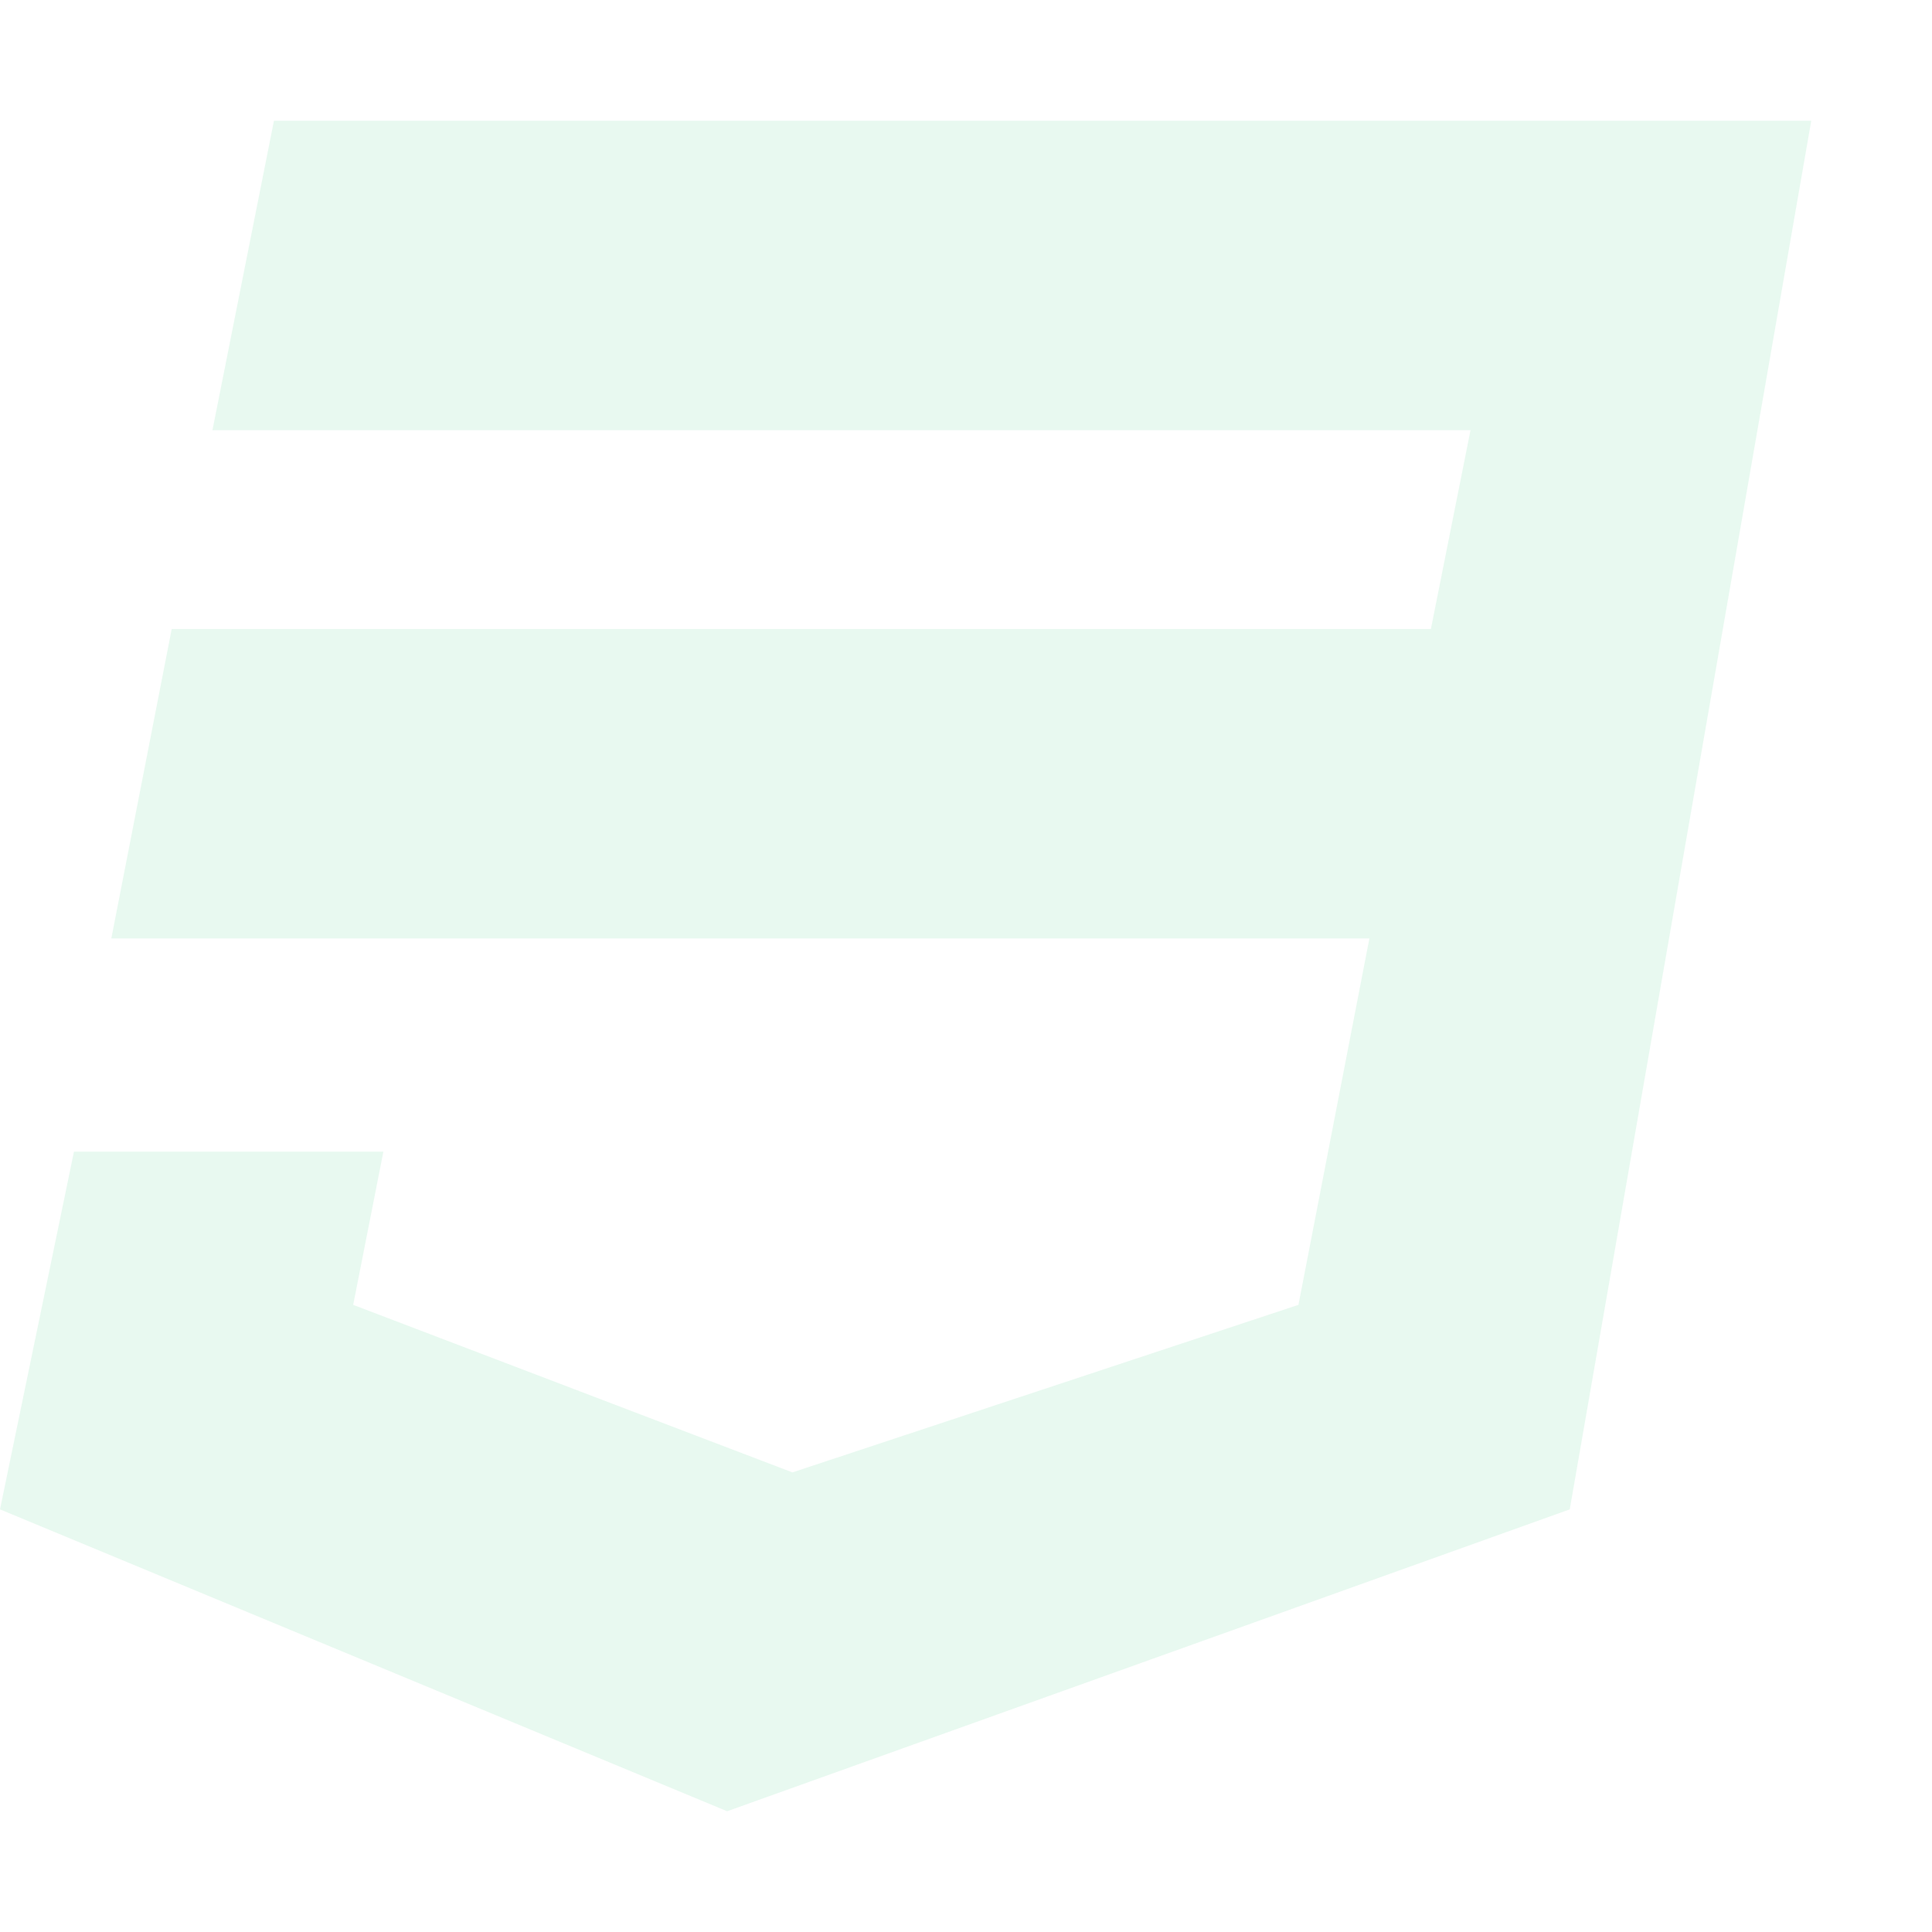
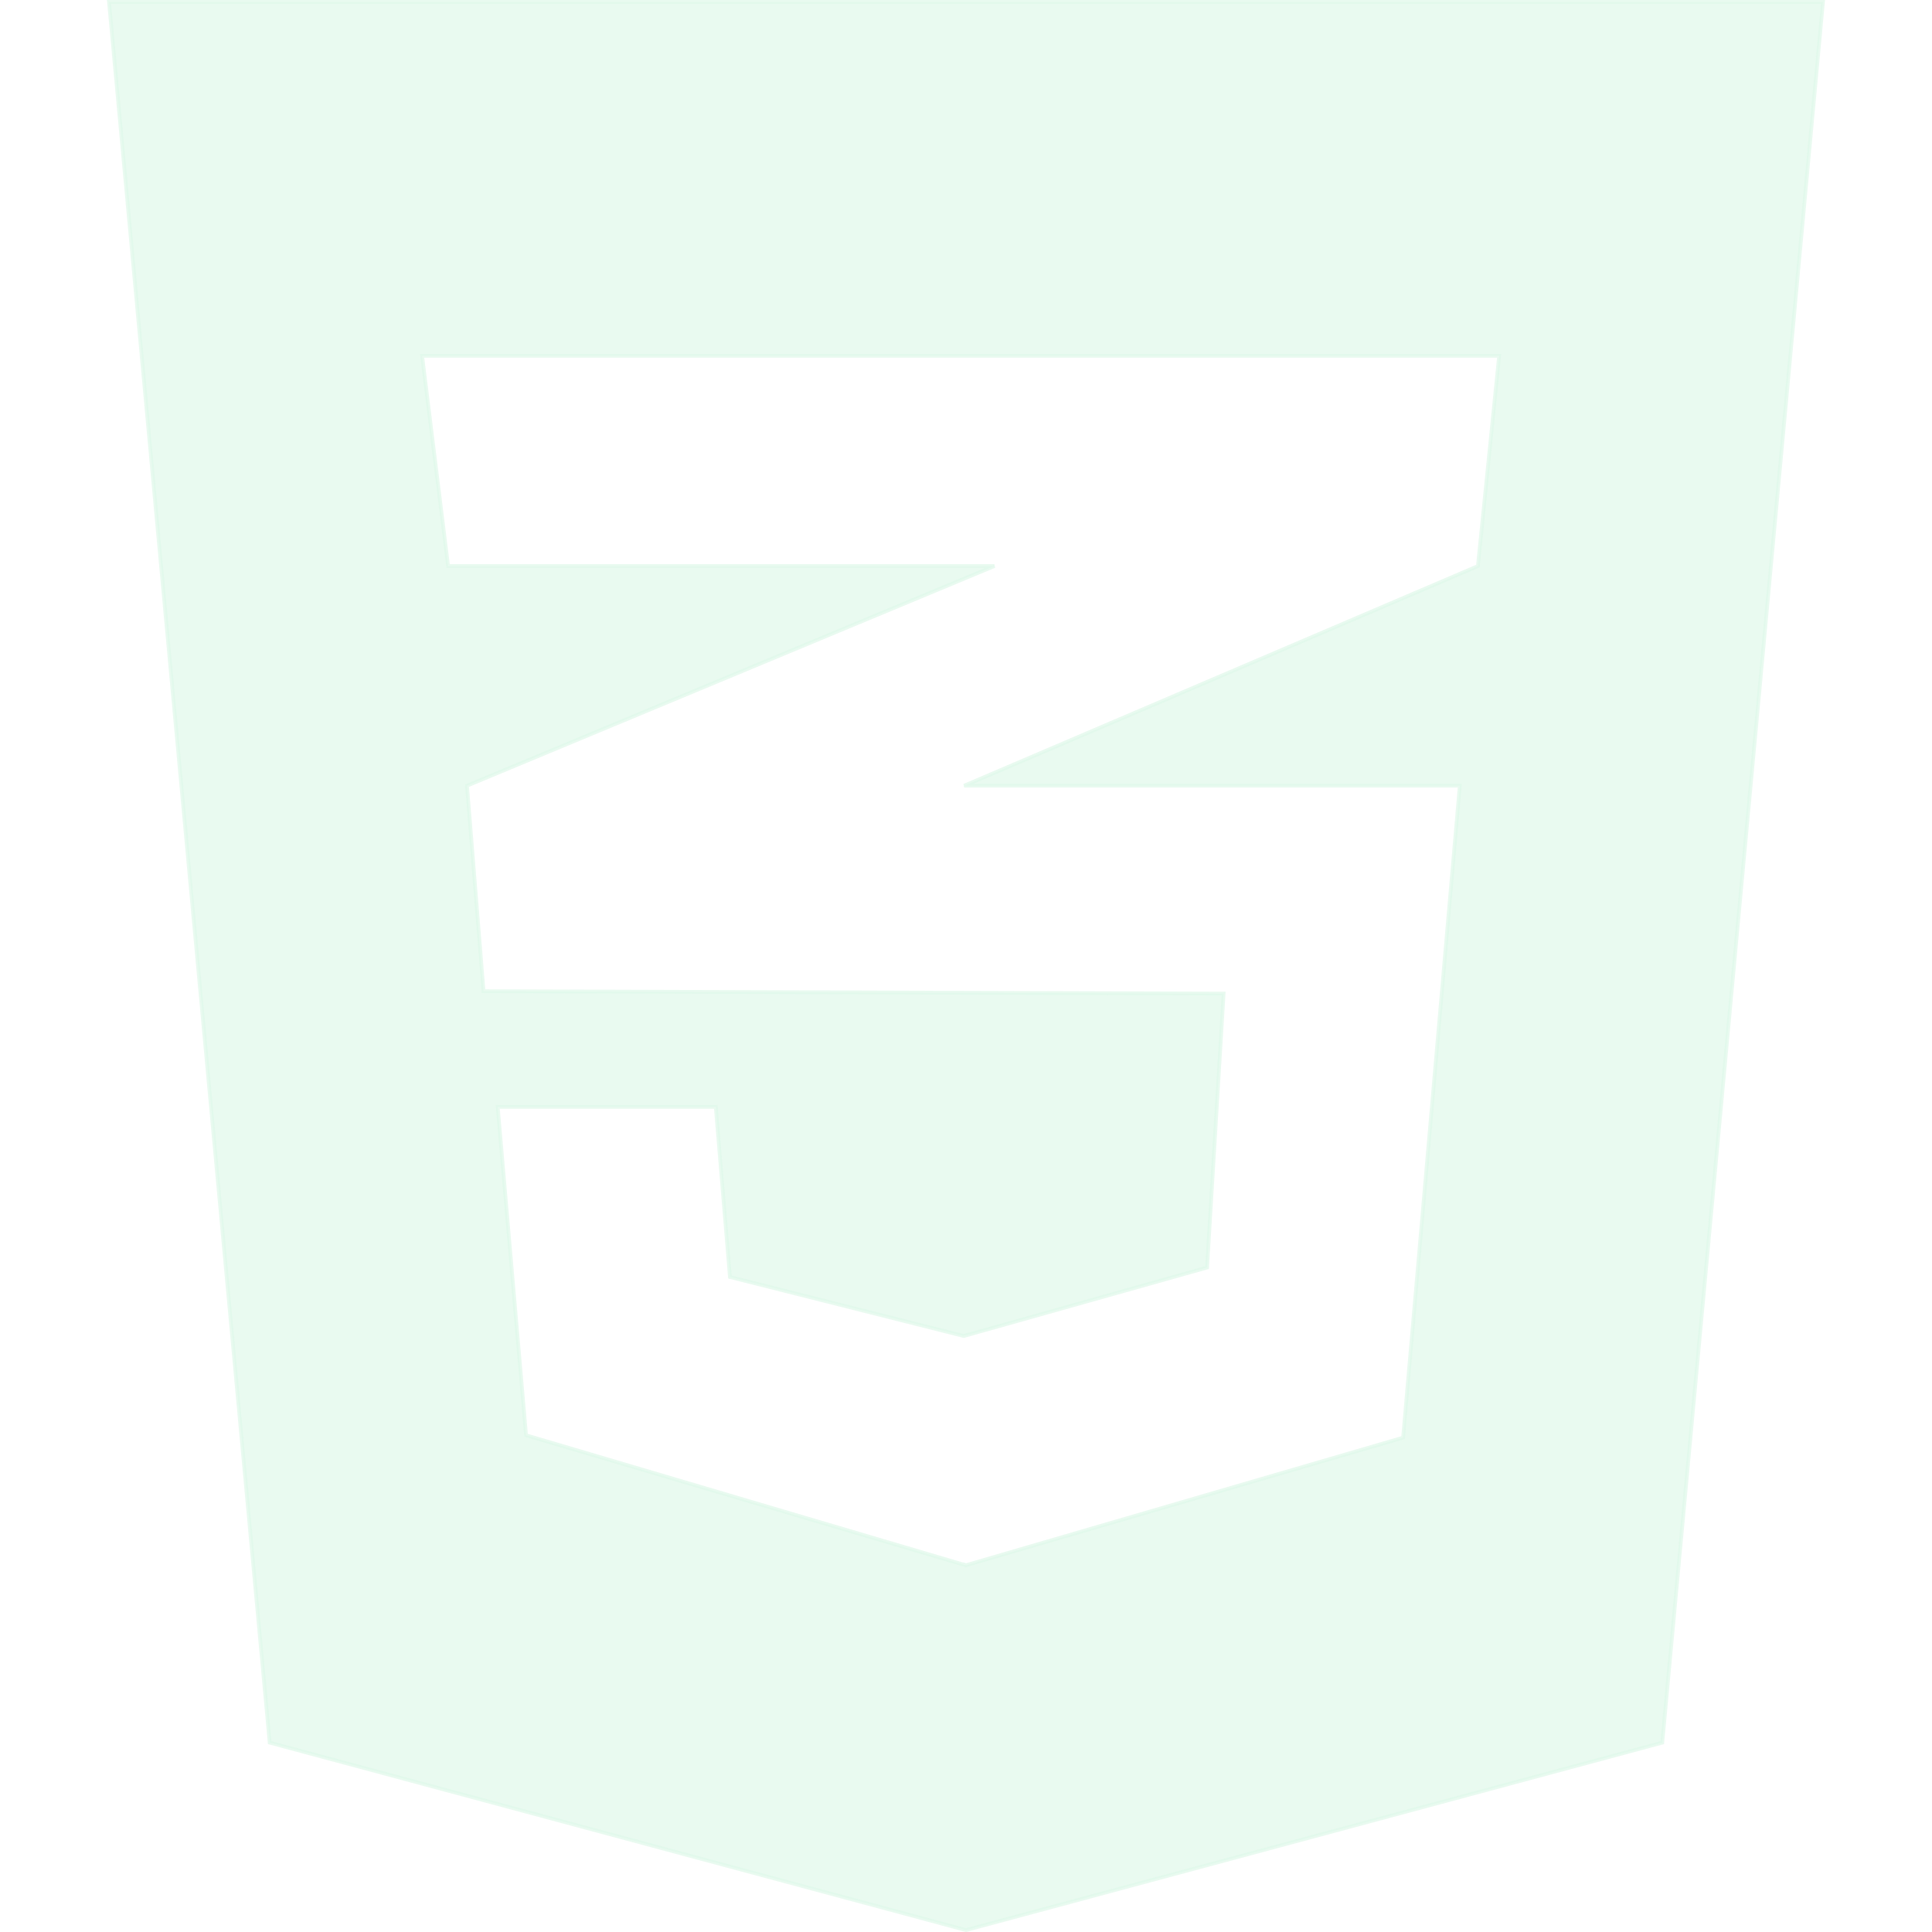
- <svg xmlns="http://www.w3.org/2000/svg" fill="rgba(223, 247, 234, .7)" viewBox="0 0 512 512">
-   <path d="M480 32l-64 368-223.3 80L0 400l19.6-94.8h82l-8 40.6L210 390.2l134.1-44.4 18.8-97.1H29.5l16-82h333.7l10.5-52.7H56.3l16.3-82H480z" />
+ <svg xmlns="http://www.w3.org/2000/svg" fill="#dff7eab3" version="1.1" viewBox="0 0 512 512" enable-background="new 0 0 512 512" xml:space="preserve" stroke="#dff7eab3">
+   <g id="SVGRepo_bgCarrier" stroke-width="0" />
+   <g id="SVGRepo_tracerCarrier" stroke-linecap="round" stroke-linejoin="round" />
+   <g id="SVGRepo_iconCarrier">
+     <g id="c133de6af664cd4f011a55de6b001b19">
+       <path display="inline" d="M483.111,0.501l-42.59,461.314l-184.524,49.684L71.47,461.815L28.889,0.501H483.111z M397.29,94.302 H255.831H111.866l6.885,55.708h137.08h7.7l-7.7,3.205l-132.07,55.006l4.38,54.453l127.69,0.414l68.438,0.217l-4.381,72.606 l-64.058,18.035v-0.057l-0.525,0.146l-61.864-15.617l-3.754-45.07h-0.205H132.1h-0.202l7.511,87.007l116.423,34.429v-0.062 l0.21,0.062l115.799-33.802l15.021-172.761h-131.03h-0.323l0.323-0.14l135.83-58.071L397.29,94.302z"> </path>
+     </g>
+   </g>
</svg>
